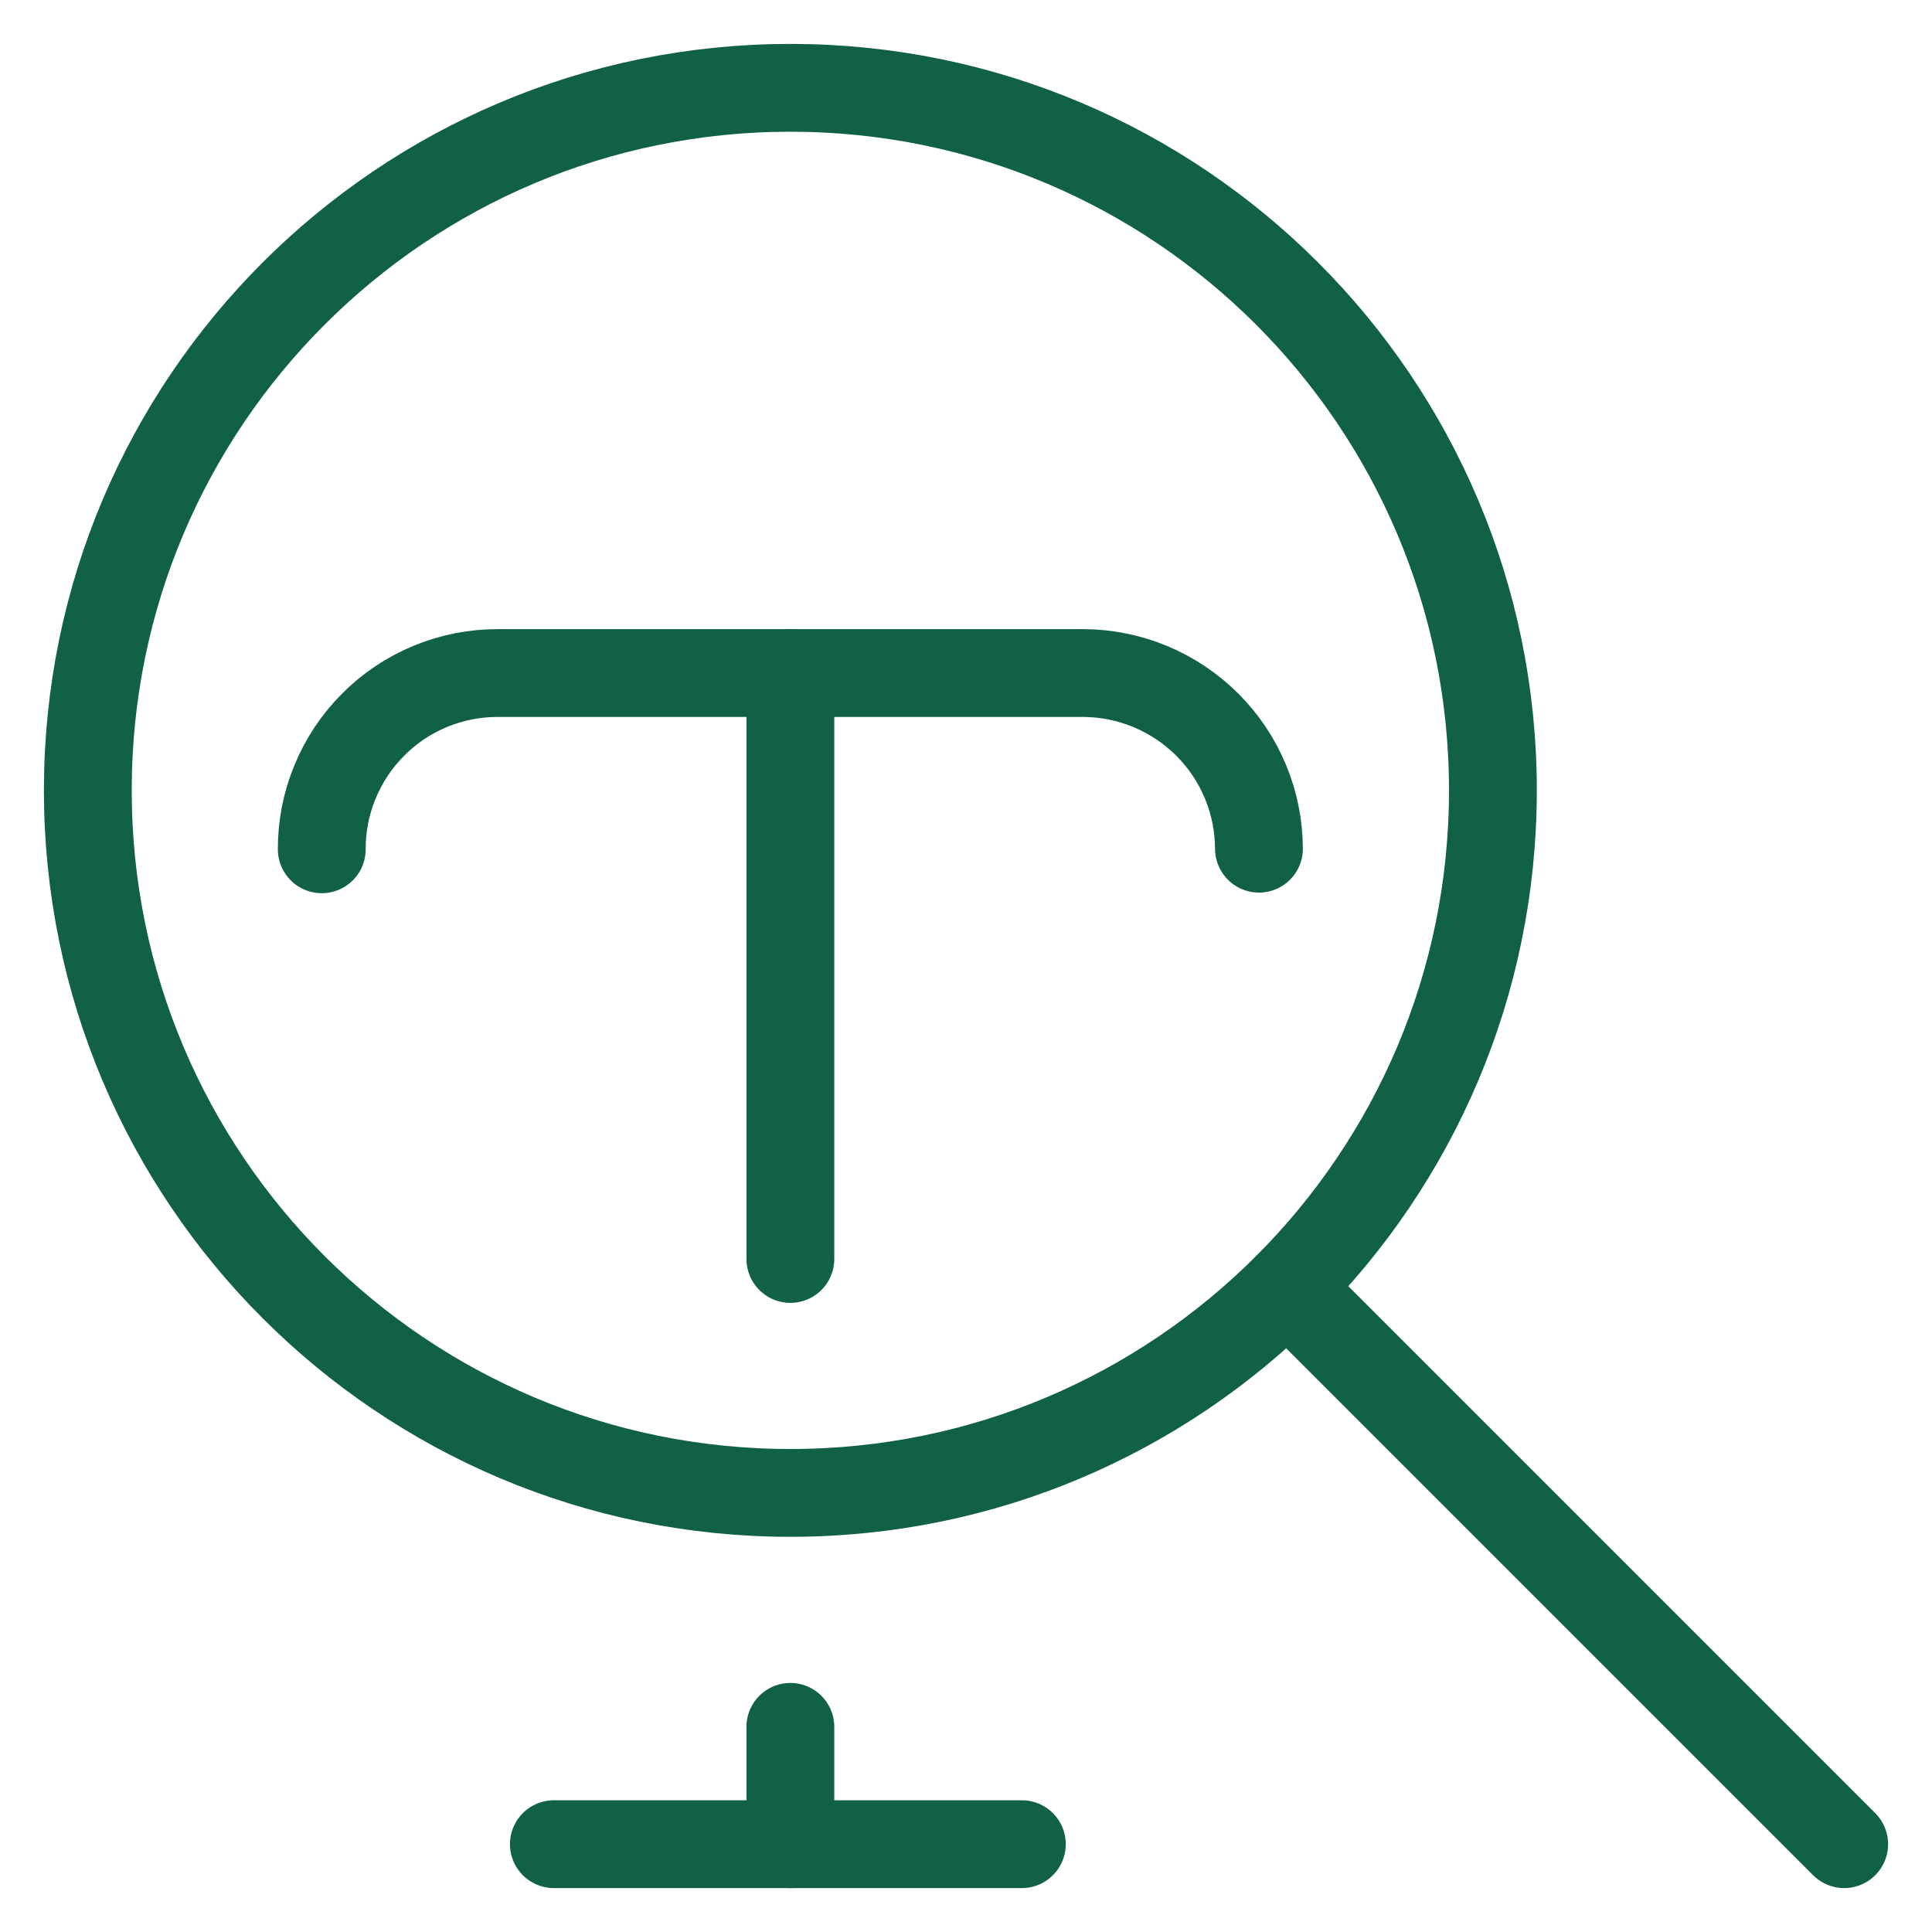
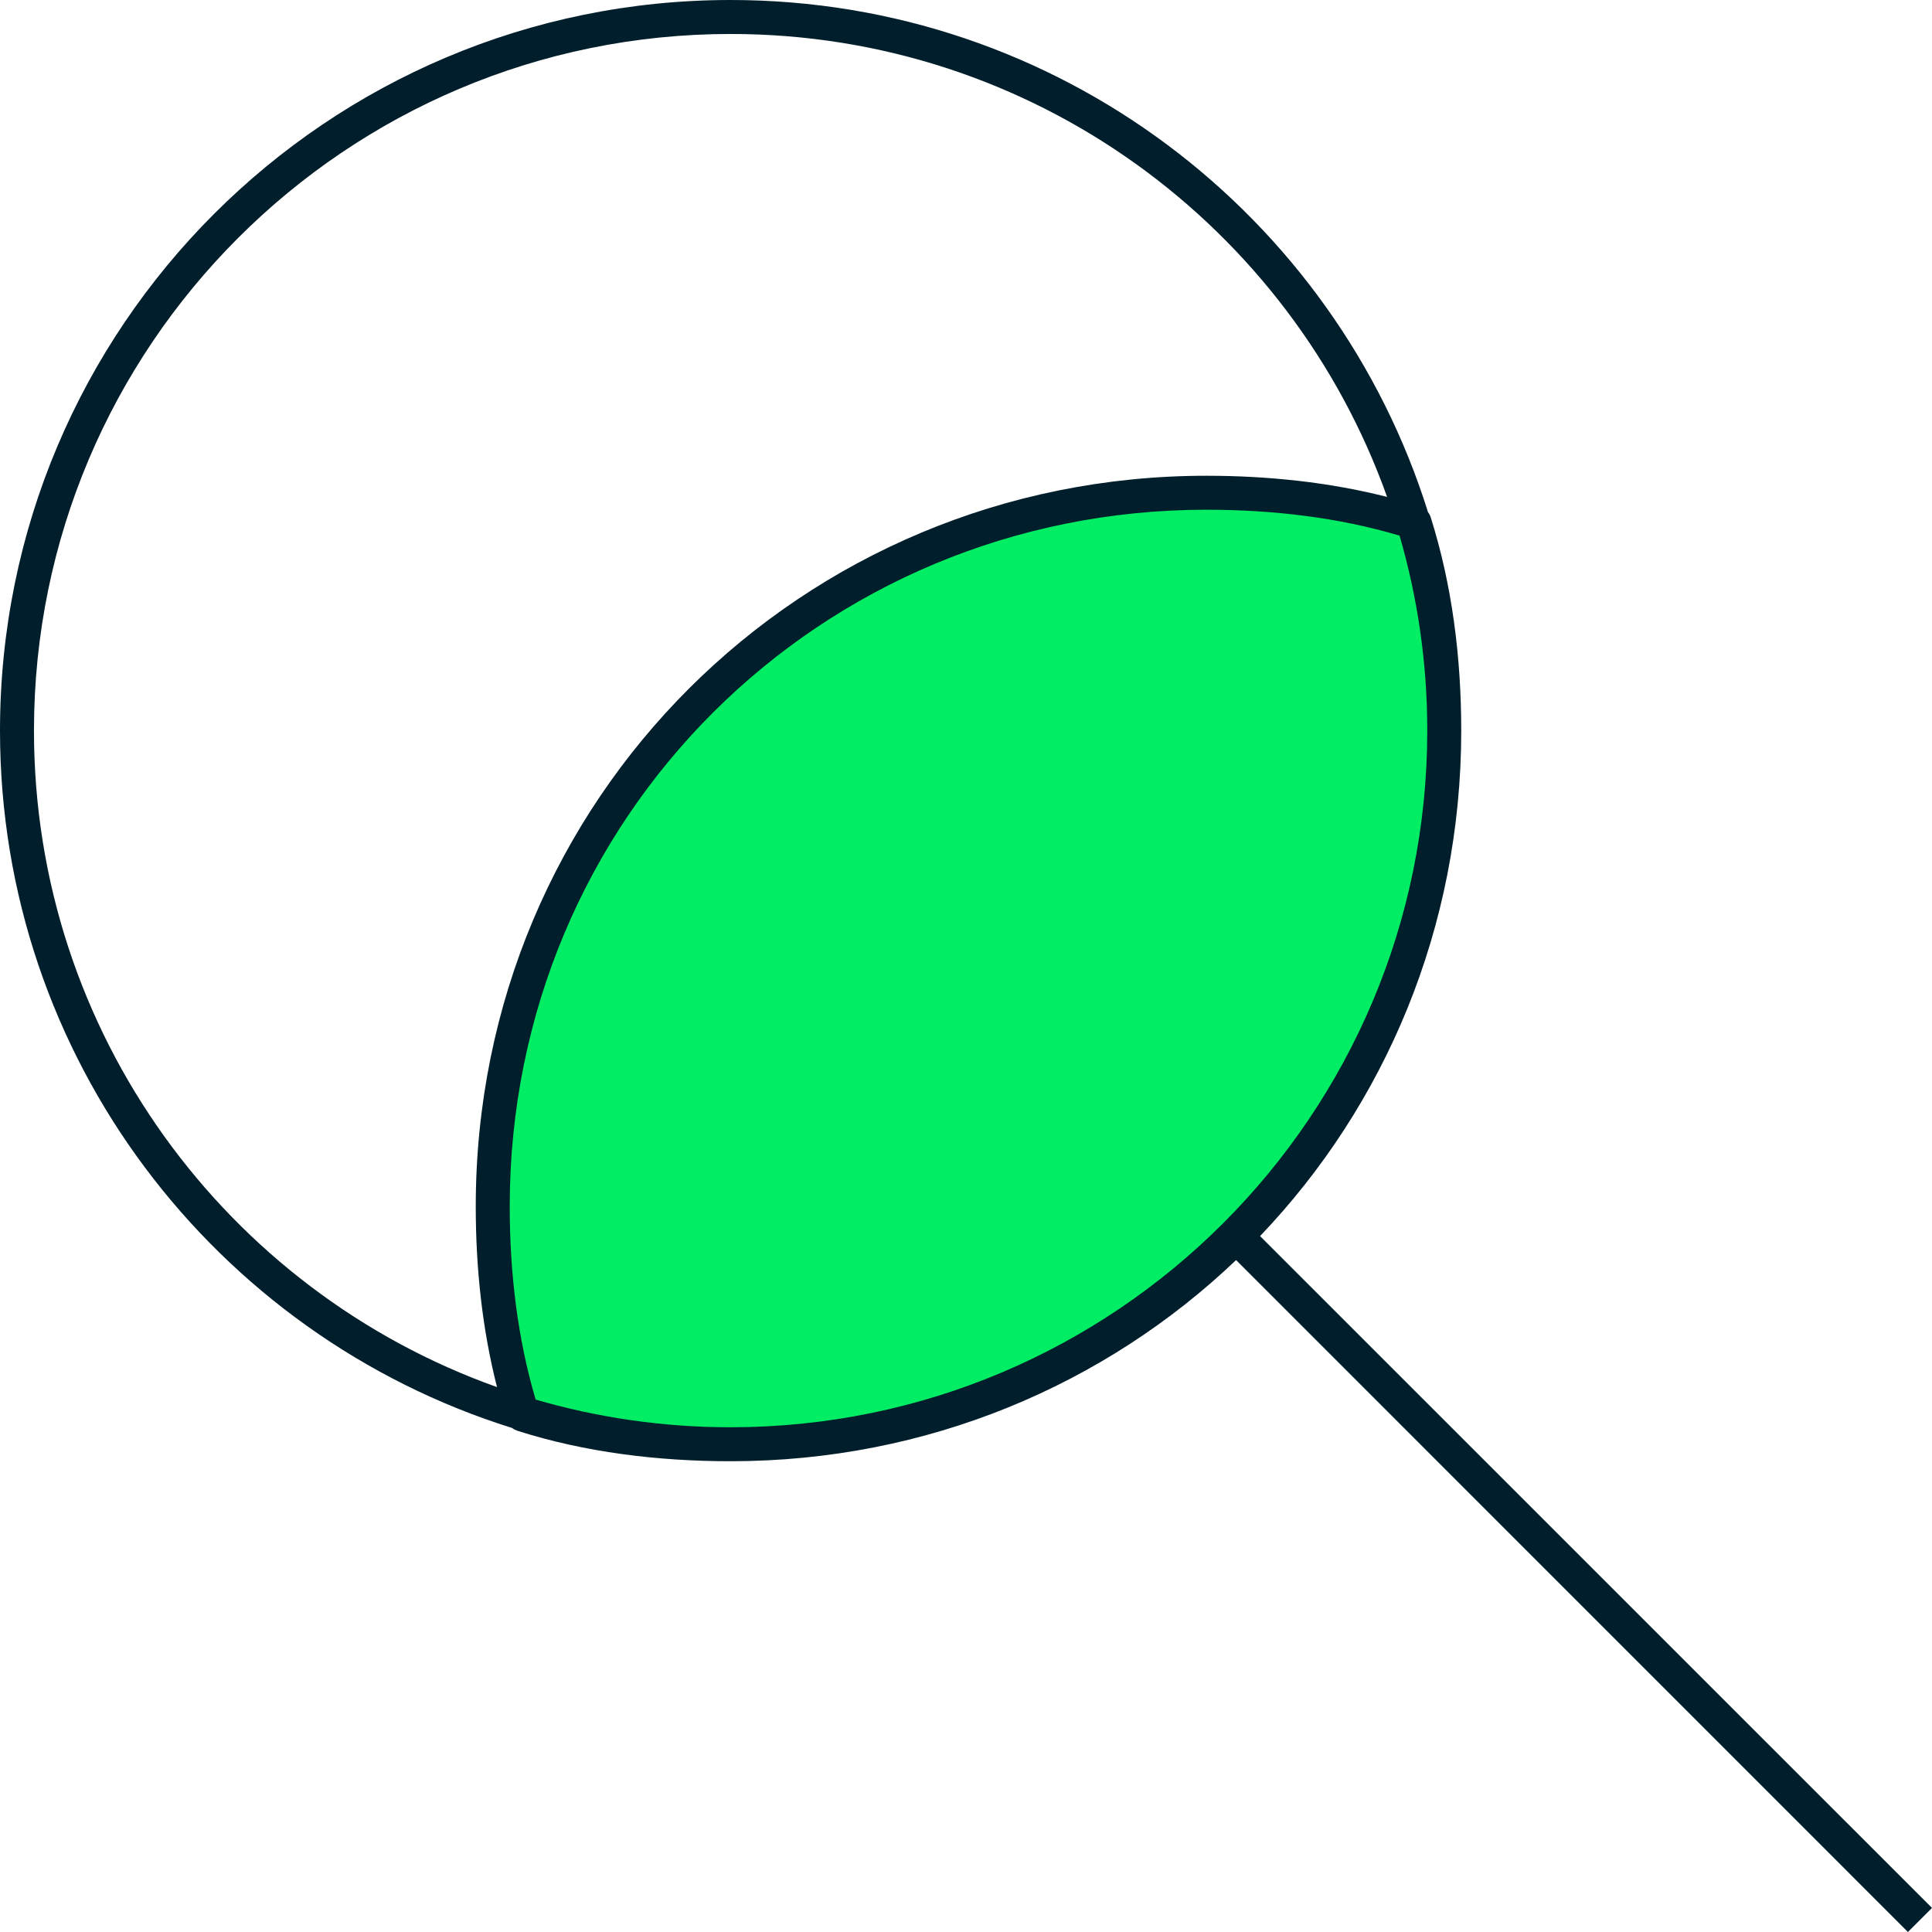
- <svg xmlns="http://www.w3.org/2000/svg" width="22" height="22" viewBox="0 0 22 22" fill="none">
-   <path d="M9 17C13.418 17 17 13.418 17 9C17 4.582 13.418 1 9 1C4.582 1 1 4.582 1 9C1 13.418 4.582 17 9 17Z" stroke="#116149" stroke-linecap="round" stroke-linejoin="round" />
-   <path d="M14.657 14.657L21 21" stroke="#116149" stroke-linecap="round" stroke-linejoin="round" />
-   <path d="M3.664 9.671C3.663 9.408 3.714 9.147 3.815 8.904C3.915 8.66 4.062 8.439 4.248 8.253C4.433 8.066 4.654 7.918 4.897 7.817C5.14 7.716 5.401 7.664 5.664 7.664H12.336C12.866 7.666 13.373 7.878 13.748 8.252C14.123 8.627 14.334 9.134 14.336 9.664" stroke="#116149" stroke-linecap="round" stroke-linejoin="round" />
-   <path d="M9 19.664V21" stroke="#116149" stroke-linecap="round" stroke-linejoin="round" />
-   <path d="M6.307 21H11.636" stroke="#116149" stroke-linecap="round" stroke-linejoin="round" />
-   <path d="M9 7.664V14.336" stroke="#116149" stroke-linecap="round" stroke-linejoin="round" />
+ <svg xmlns="http://www.w3.org/2000/svg" width="24" height="24" viewBox="0 0 24 24" fill="none">
+   <path d="M6.121 14.986C6.121 15.878 6.232 16.754 6.49 17.572C7.303 17.832 8.189 17.941 9.076 17.941C13.989 17.941 17.941 14.02 17.941 9.076C17.941 8.184 17.83 7.308 17.572 6.49C16.759 6.23 15.872 6.121 14.986 6.121C10.073 6.121 6.121 10.042 6.121 14.986Z" fill="#00ED64" />
+   <path fill-rule="evenodd" clip-rule="evenodd" d="M6.362 17.739C2.675 16.586 0 13.143 0 9.076C0 4.063 4.063 0 9.076 0C13.143 0 16.586 2.675 17.739 6.362C17.754 6.381 17.765 6.403 17.773 6.427C18.039 7.269 18.152 8.167 18.152 9.076C18.152 11.526 17.203 13.732 15.653 15.355L24 23.701L23.701 24L15.355 15.653C13.727 17.206 11.517 18.152 9.076 18.152C8.173 18.152 7.264 18.041 6.426 17.773C6.403 17.765 6.381 17.754 6.362 17.739ZM0.422 9.076C0.422 4.297 4.297 0.422 9.076 0.422C12.837 0.422 16.038 2.821 17.231 6.173C16.509 5.989 15.745 5.91 14.986 5.91C9.957 5.91 5.91 9.925 5.91 14.986C5.91 15.751 5.99 16.508 6.174 17.231C2.822 16.038 0.422 12.837 0.422 9.076ZM9.076 17.73C8.235 17.73 7.423 17.61 6.654 17.386C6.43 16.628 6.332 15.816 6.332 14.986C6.332 10.159 10.189 6.332 14.986 6.332C15.812 6.332 16.632 6.429 17.386 6.654C17.61 7.423 17.73 8.235 17.73 9.076C17.73 13.855 13.855 17.73 9.076 17.73Z" fill="#001E2B" />
</svg>
